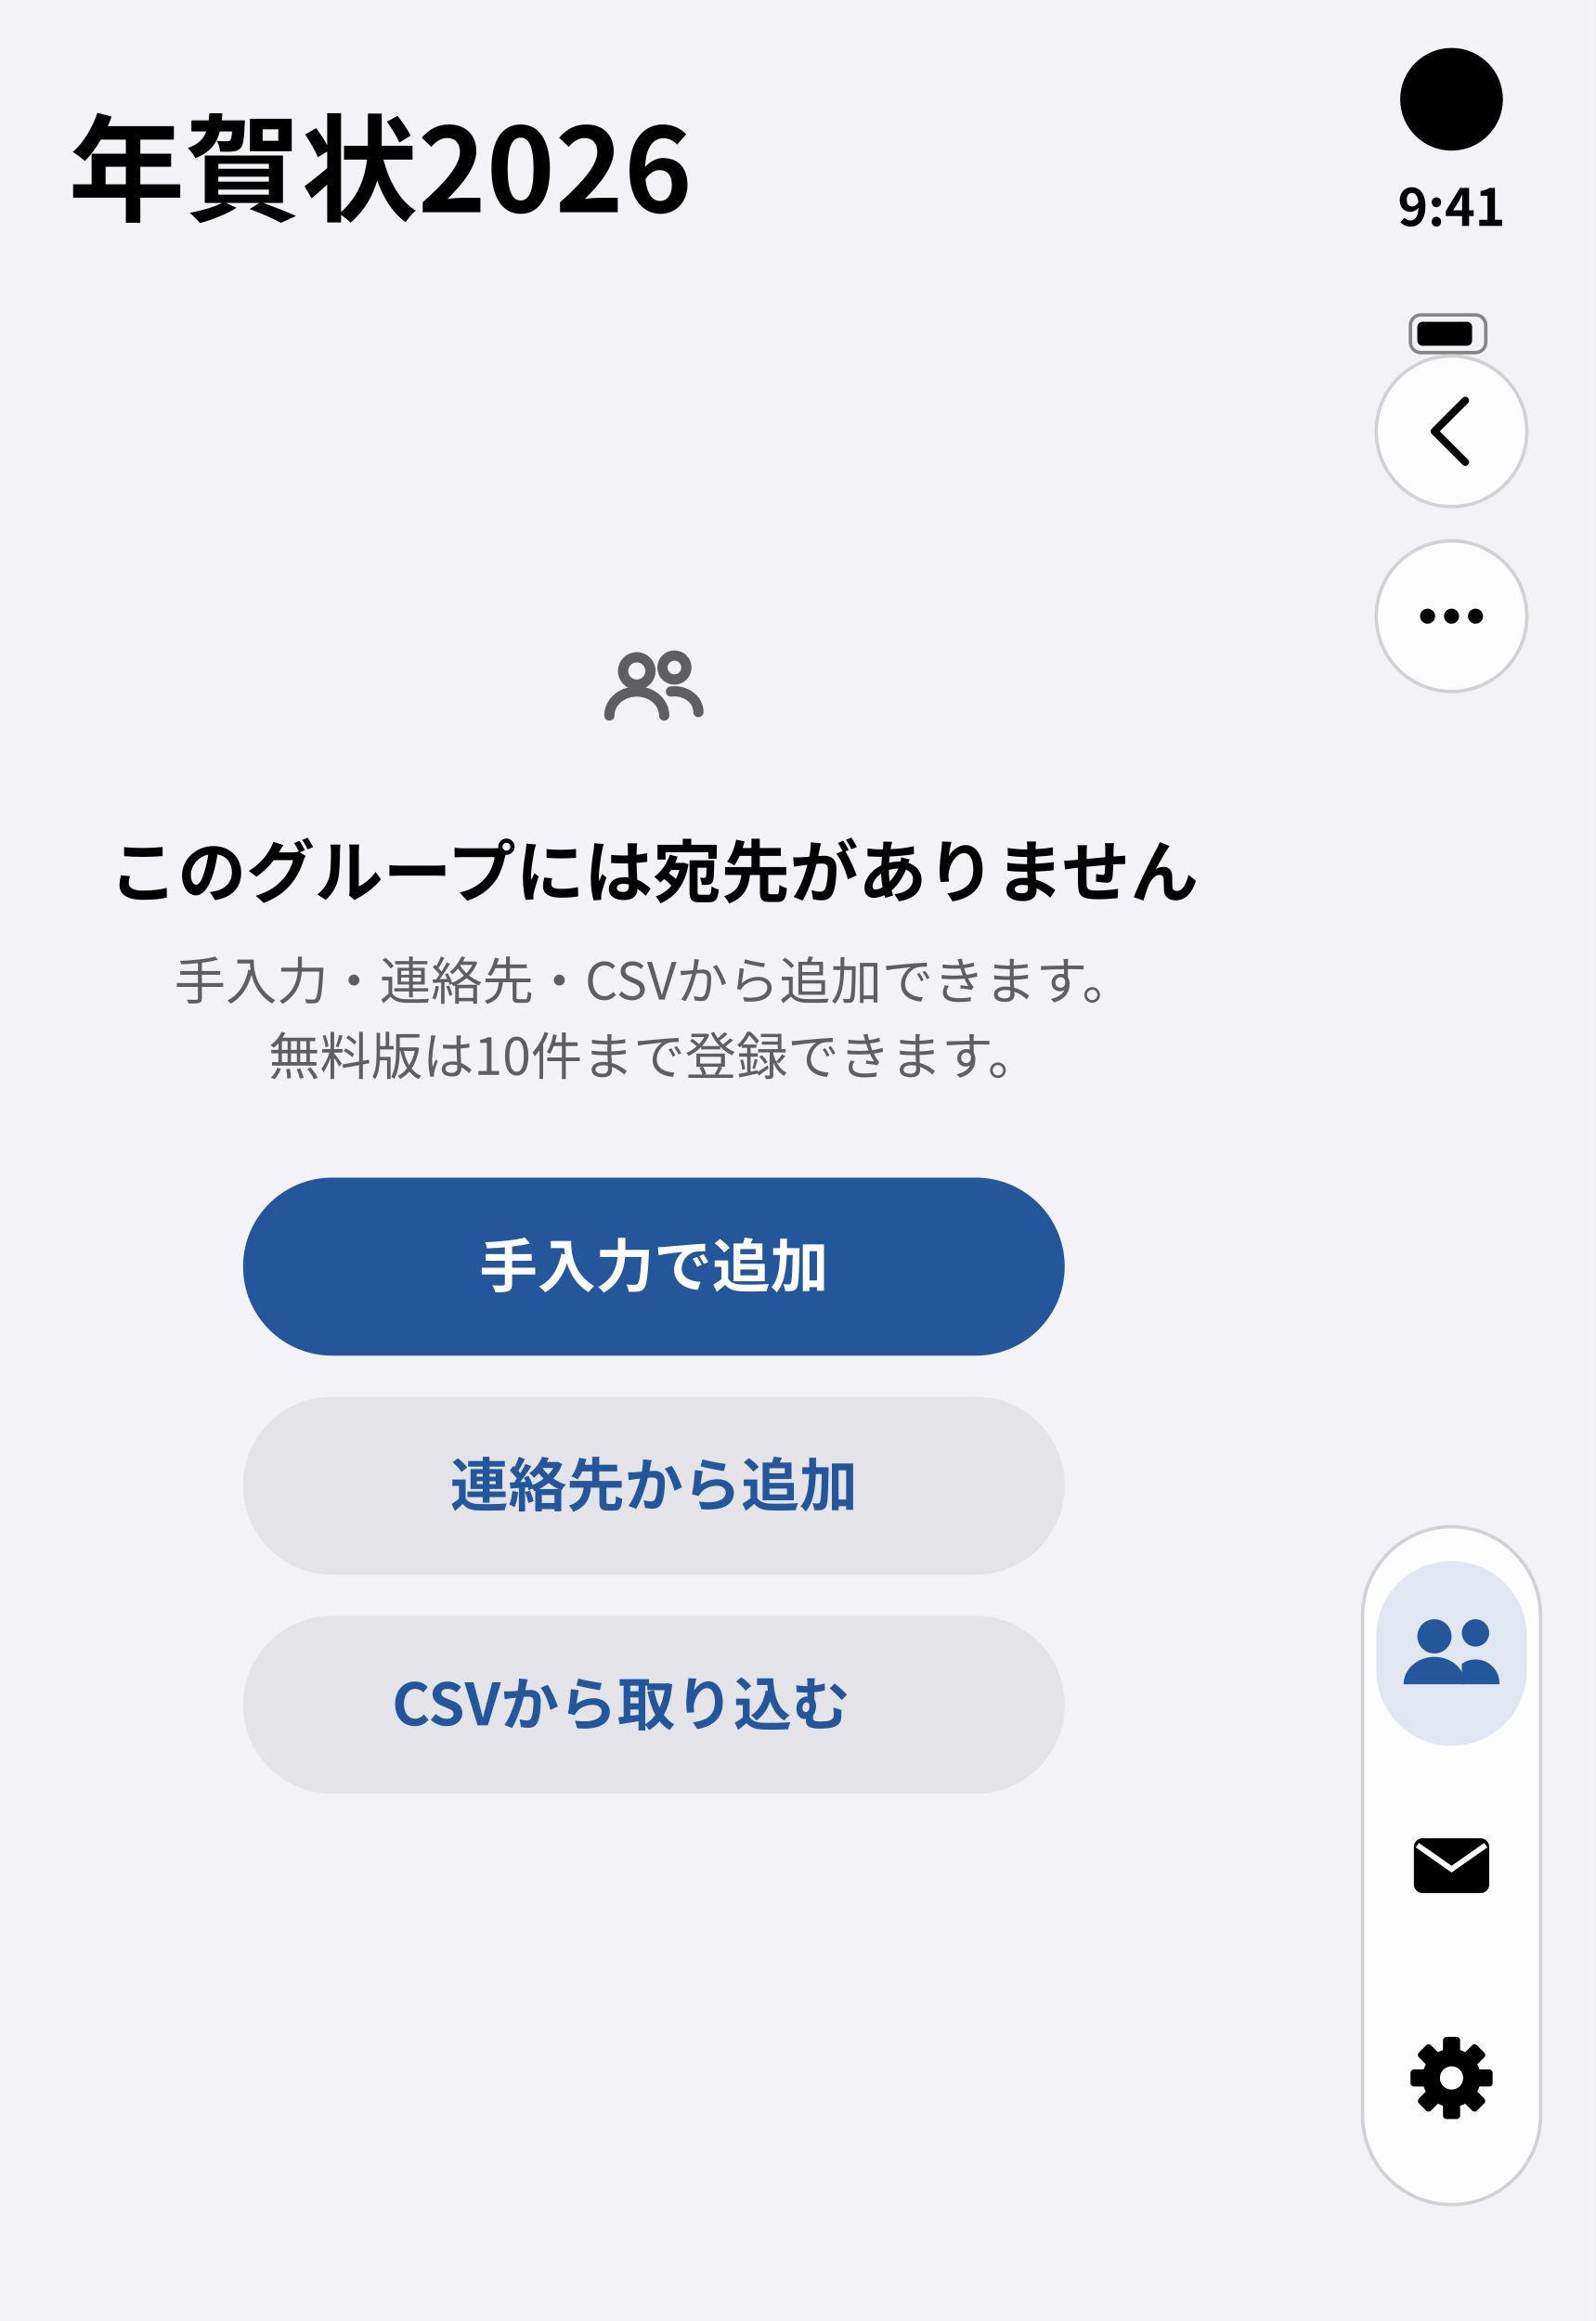
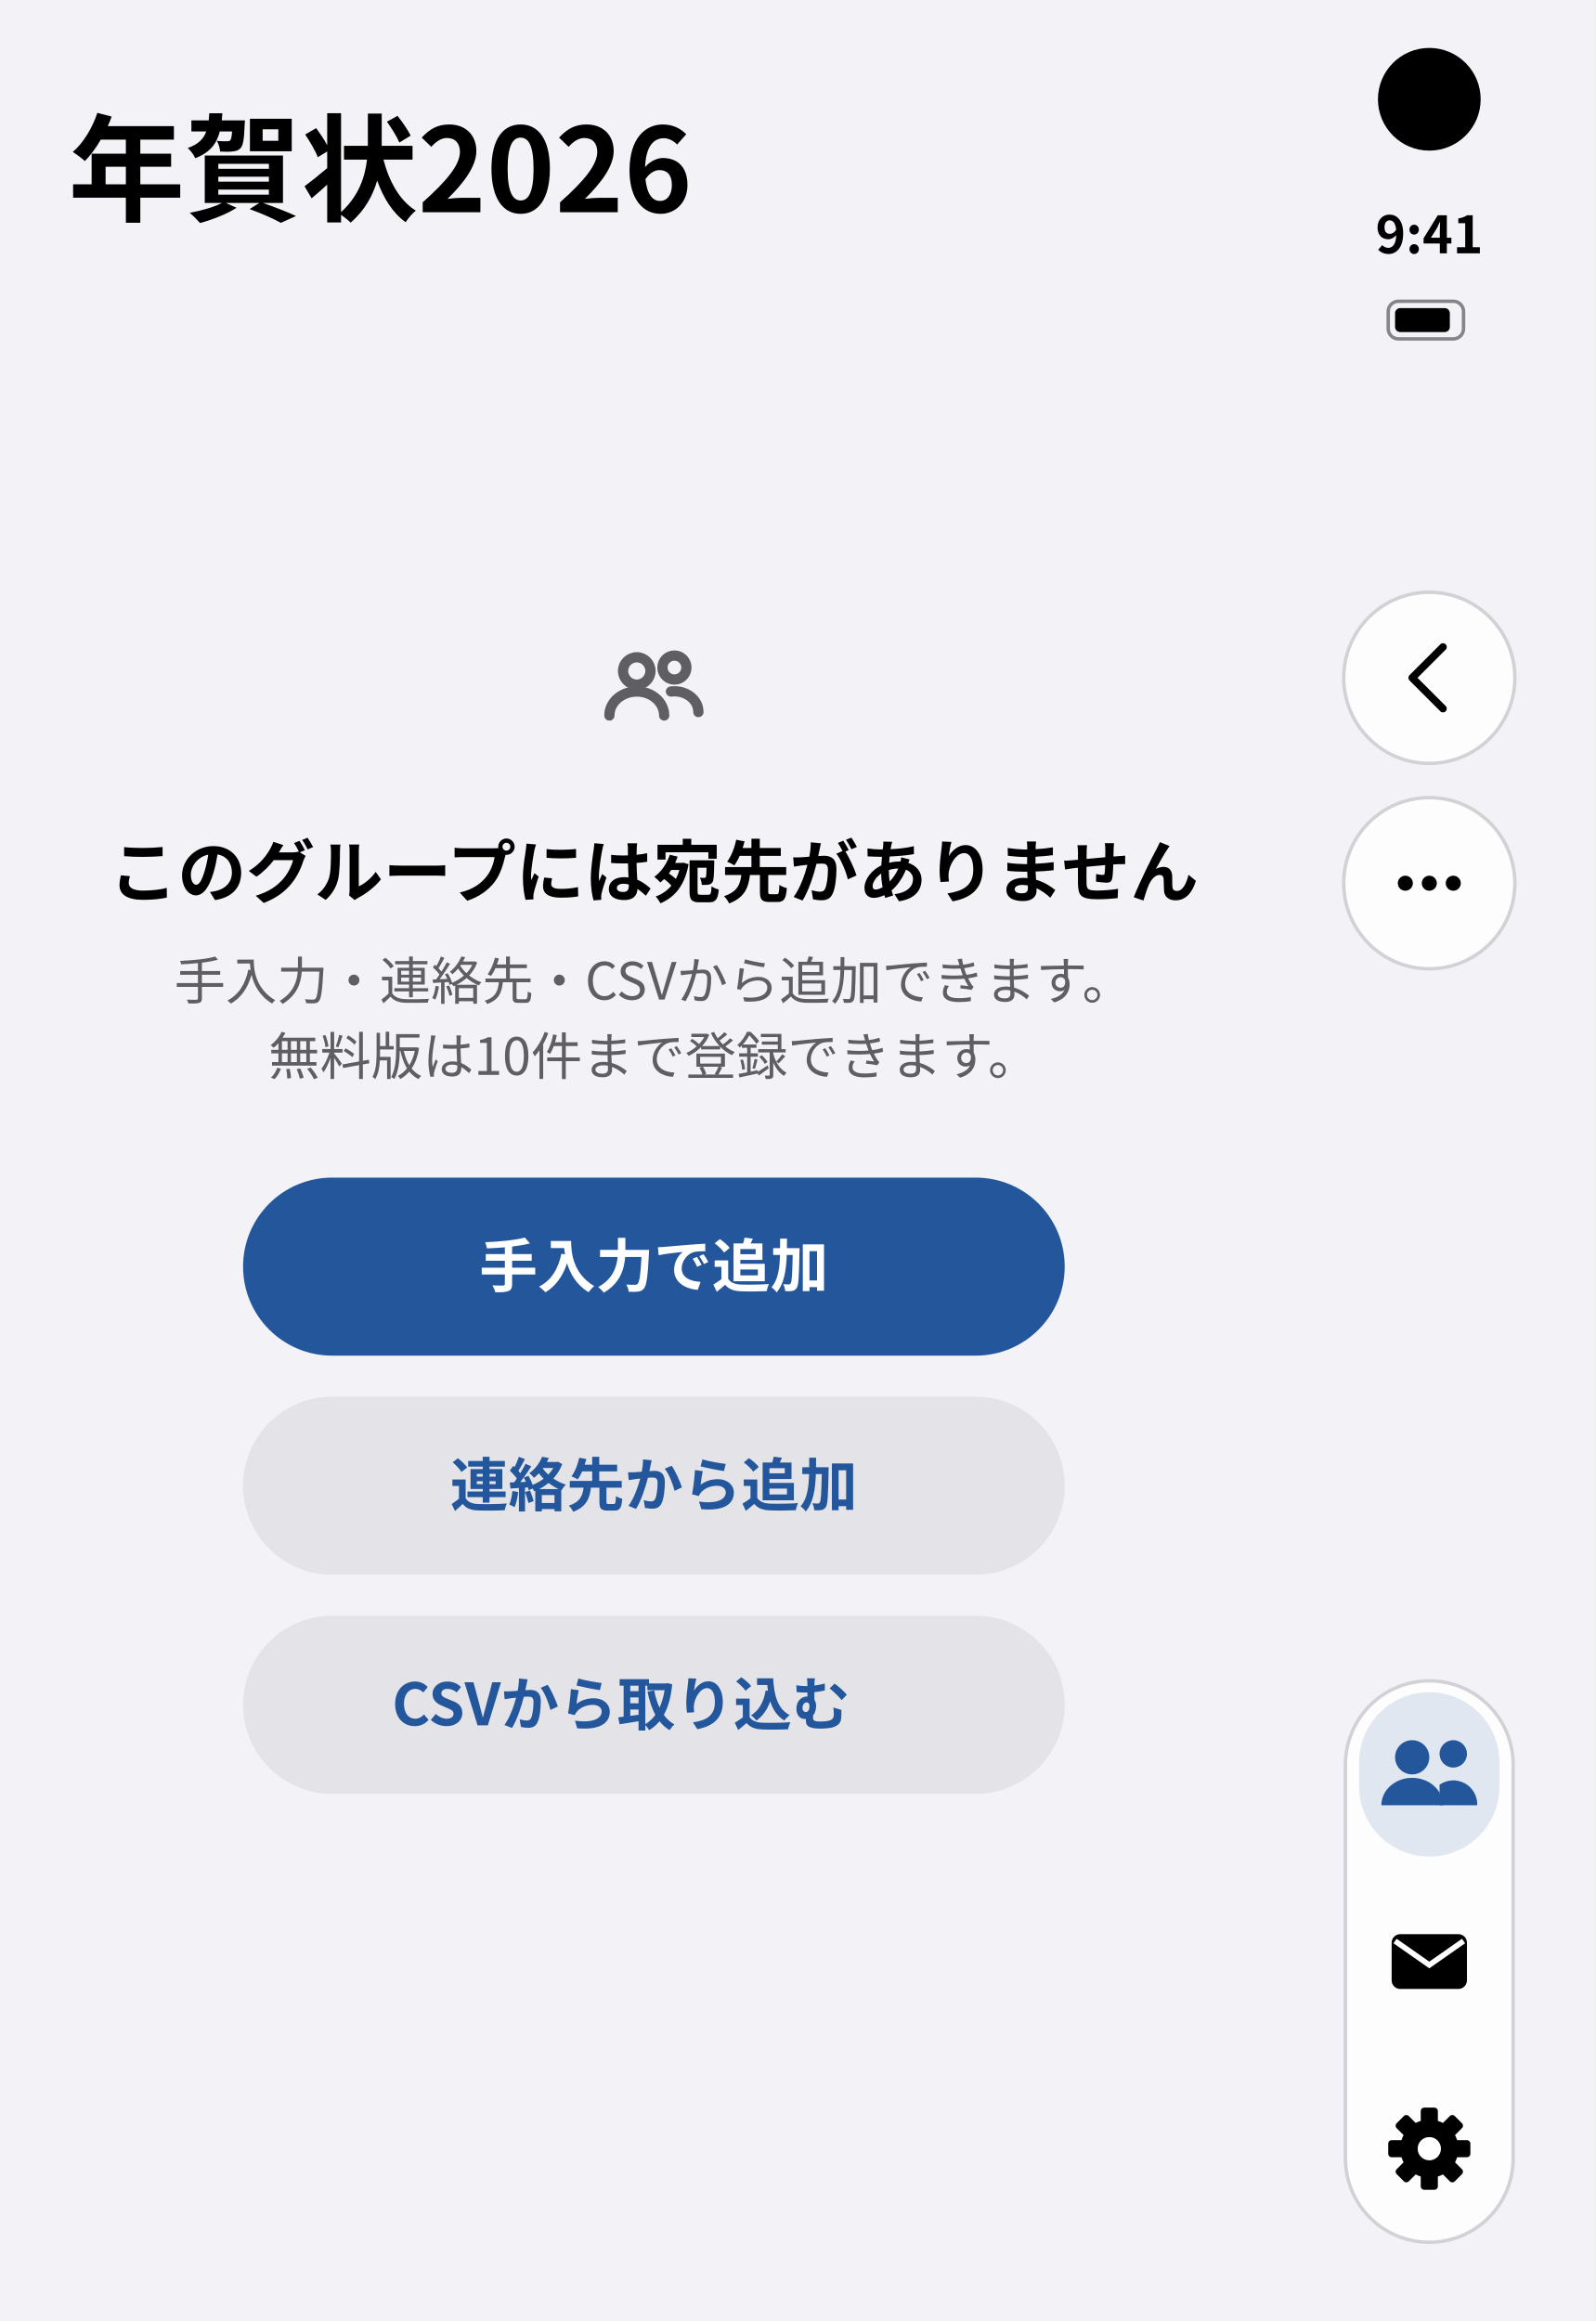
<svg xmlns="http://www.w3.org/2000/svg" width="466" height="678" viewBox="0 0 466 678" data-bg="#F2F2F7">
  <rect width="100%" height="100%" fill="#F2F2F7" />
-   <rect x="409.0" y="14" width="30" height="30" rx="15" fill="#000000" />
-   <text x="424" y="66" font-family="-apple-system, 'SF Pro Text', 'Hiragino Sans', 'Noto Sans JP', 'Noto Sans CJK JP', sans-serif" font-size="15" font-weight="600" fill="#000000" text-anchor="middle">9:41</text>
-   <rect x="412.0" y="92" width="22" height="11" rx="3" fill="none" stroke="#000000" stroke-opacity="0.45" />
-   <rect x="414.0" y="94" width="16" height="7" rx="1.5" fill="#000000" />
-   <circle cx="424" cy="126" r="22" fill="#FFFFFF" fill-opacity="0.85" stroke="#D1D1D6" />
+   <rect x="402.5" y="14" width="30" height="30" rx="15" fill="#000000" />
+   <text x="417.5" y="74" font-family="-apple-system, 'SF Pro Text', 'Hiragino Sans', 'Noto Sans JP', 'Noto Sans CJK JP', sans-serif" font-size="15" font-weight="600" fill="#000000" text-anchor="middle">9:41</text>
+   <rect x="405.5" y="88" width="22" height="11" rx="3" fill="none" stroke="#000000" stroke-opacity="0.45" />
+   <rect x="407.5" y="90" width="16" height="7" rx="1.5" fill="#000000" />
+   <circle cx="417.5" cy="198" r="25" fill="#FFFFFF" fill-opacity="0.85" stroke="#D1D1D6" />
  <g fill="none" stroke="#000000" stroke-width="2.2" stroke-linecap="round" stroke-linejoin="round">
-     <path d="M428.0 117l-9 9 9 9" />
+     <path d="M421.5 189l-9 9 9 9" />
  </g>
-   <circle cx="424" cy="180" r="22" fill="#FFFFFF" fill-opacity="0.85" stroke="#D1D1D6" />
-   <circle cx="417.0" cy="180" r="2.2" fill="#000000" />
-   <circle cx="424.0" cy="180" r="2.2" fill="#000000" />
-   <circle cx="431.0" cy="180" r="2.2" fill="#000000" />
-   <rect x="398.0" y="446" width="52" height="198" rx="26" fill="#FFFFFF" fill-opacity="0.85" stroke="#D1D1D6" />
-   <rect x="402.0" y="456" width="44" height="54" rx="22" fill="#E0E7F1" />
-   <circle cx="419.0" cy="478" r="5" fill="#24569B" />
-   <path d="M410.0 492a9 8 0 0 1 18 0z" fill="#24569B" />
-   <circle cx="431.0" cy="477" r="4" fill="#24569B" />
-   <path d="M427.0 492h11a7 7 0 0 0-11-6z" fill="#24569B" />
-   <rect x="413.0" y="537" width="22" height="16" rx="2.5" fill="#000000" />
-   <path d="M414.0 539l10 7 10-7" fill="none" stroke="#FFFFFF" stroke-width="1.6" />
-   <rect x="421.5" y="595" width="5" height="6" rx="1" fill="#000000" transform="rotate(0 424.0 607)" />
-   <rect x="421.5" y="595" width="5" height="6" rx="1" fill="#000000" transform="rotate(45 424.0 607)" />
-   <rect x="421.5" y="595" width="5" height="6" rx="1" fill="#000000" transform="rotate(90 424.0 607)" />
-   <rect x="421.5" y="595" width="5" height="6" rx="1" fill="#000000" transform="rotate(135 424.0 607)" />
-   <rect x="421.5" y="595" width="5" height="6" rx="1" fill="#000000" transform="rotate(180 424.0 607)" />
-   <rect x="421.5" y="595" width="5" height="6" rx="1" fill="#000000" transform="rotate(225 424.0 607)" />
-   <rect x="421.5" y="595" width="5" height="6" rx="1" fill="#000000" transform="rotate(270 424.0 607)" />
-   <rect x="421.5" y="595" width="5" height="6" rx="1" fill="#000000" transform="rotate(315 424.0 607)" />
-   <circle cx="424.0" cy="607" r="8.5" fill="#000000" />
-   <circle cx="424.0" cy="607" r="3.4" fill="#FFFFFF" />
+   <circle cx="417.5" cy="258" r="25" fill="#FFFFFF" fill-opacity="0.85" stroke="#D1D1D6" />
+   <circle cx="410.5" cy="258" r="2.2" fill="#000000" />
+   <circle cx="417.5" cy="258" r="2.2" fill="#000000" />
+   <circle cx="424.5" cy="258" r="2.2" fill="#000000" />
+   <rect x="393.0" y="491" width="49" height="164" rx="24.5" fill="#FFFFFF" fill-opacity="0.85" stroke="#D1D1D6" />
+   <rect x="397.0" y="494.333" width="41" height="48" rx="20.5" fill="#E0E7F1" />
+   <circle cx="412.5" cy="513.333" r="5" fill="#24569B" />
+   <path d="M403.5 527.333a9 8 0 0 1 18 0z" fill="#24569B" />
+   <circle cx="424.5" cy="512.333" r="4" fill="#24569B" />
+   <path d="M420.5 527.333h11a7 7 0 0 0-11-6z" fill="#24569B" />
+   <rect x="406.5" y="565.0" width="22" height="16" rx="2.5" fill="#000000" />
+   <path d="M407.5 567.0l10 7 10-7" fill="none" stroke="#FFFFFF" stroke-width="1.6" />
+   <rect x="415.0" y="615.667" width="5" height="6" rx="1" fill="#000000" transform="rotate(0 417.5 627.6667)" />
+   <rect x="415.0" y="615.667" width="5" height="6" rx="1" fill="#000000" transform="rotate(45 417.5 627.6667)" />
+   <rect x="415.0" y="615.667" width="5" height="6" rx="1" fill="#000000" transform="rotate(90 417.5 627.6667)" />
+   <rect x="415.0" y="615.667" width="5" height="6" rx="1" fill="#000000" transform="rotate(135 417.5 627.6667)" />
+   <rect x="415.0" y="615.667" width="5" height="6" rx="1" fill="#000000" transform="rotate(180 417.5 627.6667)" />
+   <rect x="415.0" y="615.667" width="5" height="6" rx="1" fill="#000000" transform="rotate(225 417.5 627.6667)" />
+   <rect x="415.0" y="615.667" width="5" height="6" rx="1" fill="#000000" transform="rotate(270 417.5 627.6667)" />
+   <rect x="415.0" y="615.667" width="5" height="6" rx="1" fill="#000000" transform="rotate(315 417.5 627.6667)" />
+   <circle cx="417.5" cy="627.667" r="8.5" fill="#000000" />
+   <circle cx="417.5" cy="627.667" r="3.4" fill="#FFFFFF" />
  <text x="20" y="62" font-family="-apple-system, 'SF Pro Text', 'Hiragino Sans', 'Noto Sans JP', 'Noto Sans CJK JP', sans-serif" font-size="34" font-weight="700" fill="#000000" text-anchor="start">年賀状2026</text>
  <g fill="none" stroke="#5E5E63" stroke-width="3" stroke-linecap="round" stroke-linejoin="round">
    <circle cx="186.0" cy="196" r="4" />
    <path d="M178.0 209a8 7 0 0 1 16 0" />
    <circle cx="197.0" cy="195" r="3.5" />
    <path d="M196.0 202a7 6 0 0 1 8 6" />
  </g>
  <text x="191" y="262" font-family="-apple-system, 'SF Pro Text', 'Hiragino Sans', 'Noto Sans JP', 'Noto Sans CJK JP', sans-serif" font-size="20" font-weight="700" fill="#000000" text-anchor="middle">このグループには宛先がありません</text>
  <text x="191" y="292" font-family="-apple-system, 'SF Pro Text', 'Hiragino Sans', 'Noto Sans JP', 'Noto Sans CJK JP', sans-serif" font-size="15" font-weight="400" fill="#5E5E63" text-anchor="middle">手入力・連絡先・CSVから追加できます。</text>
  <text x="191" y="314" font-family="-apple-system, 'SF Pro Text', 'Hiragino Sans', 'Noto Sans JP', 'Noto Sans CJK JP', sans-serif" font-size="15" font-weight="400" fill="#5E5E63" text-anchor="middle">無料版は10件まで登録できます。</text>
  <rect x="71" y="344" width="240" height="52" rx="26" fill="#24569B" />
  <text x="140" y="376" font-family="-apple-system, 'SF Pro Text', 'Hiragino Sans', 'Noto Sans JP', 'Noto Sans CJK JP', sans-serif" font-size="17" font-weight="600" fill="#FFFFFF" text-anchor="start" data-bg="#24569B">手入力で追加</text>
  <rect x="71" y="408" width="240" height="52" rx="26" fill="#E3E3E8" />
  <text x="131.5" y="440" font-family="-apple-system, 'SF Pro Text', 'Hiragino Sans', 'Noto Sans JP', 'Noto Sans CJK JP', sans-serif" font-size="17" font-weight="600" fill="#24569B" text-anchor="start" data-bg="#E3E3E8">連絡先から追加</text>
  <rect x="71" y="472" width="240" height="52" rx="26" fill="#E3E3E8" />
  <text x="114.5" y="504" font-family="-apple-system, 'SF Pro Text', 'Hiragino Sans', 'Noto Sans JP', 'Noto Sans CJK JP', sans-serif" font-size="17" font-weight="600" fill="#24569B" text-anchor="start" data-bg="#E3E3E8">CSVから取り込む</text>
</svg>
